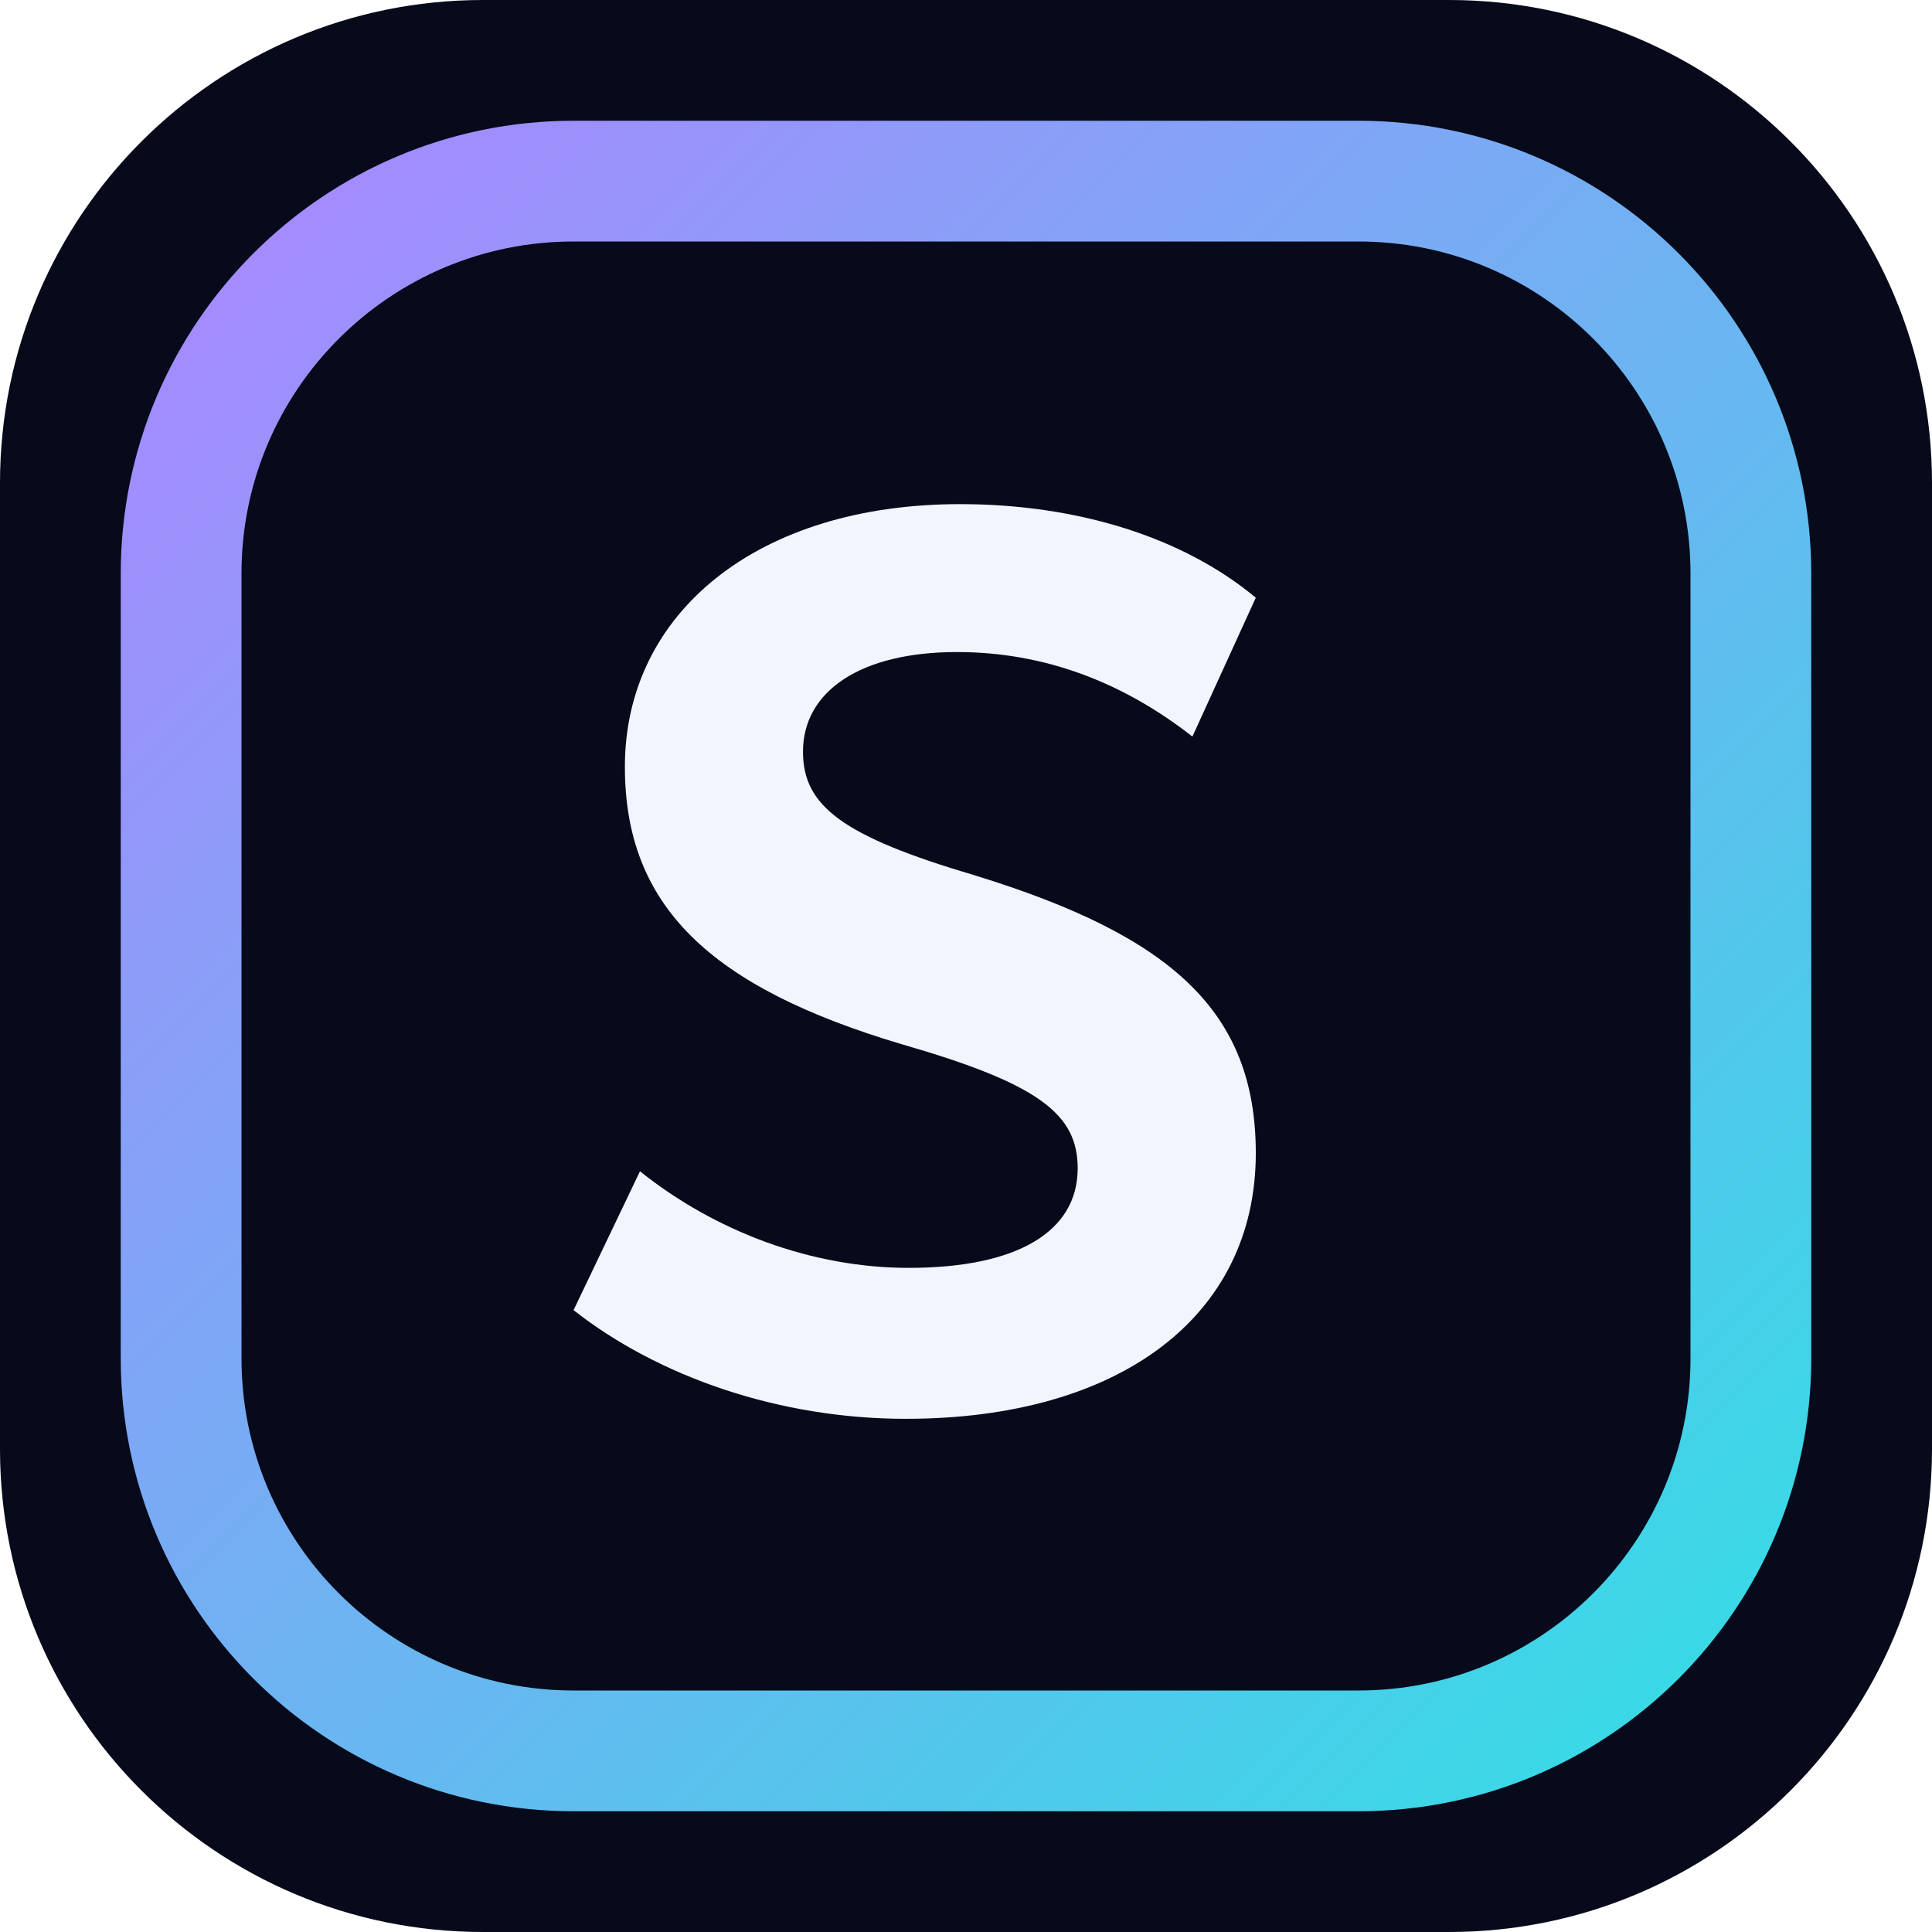
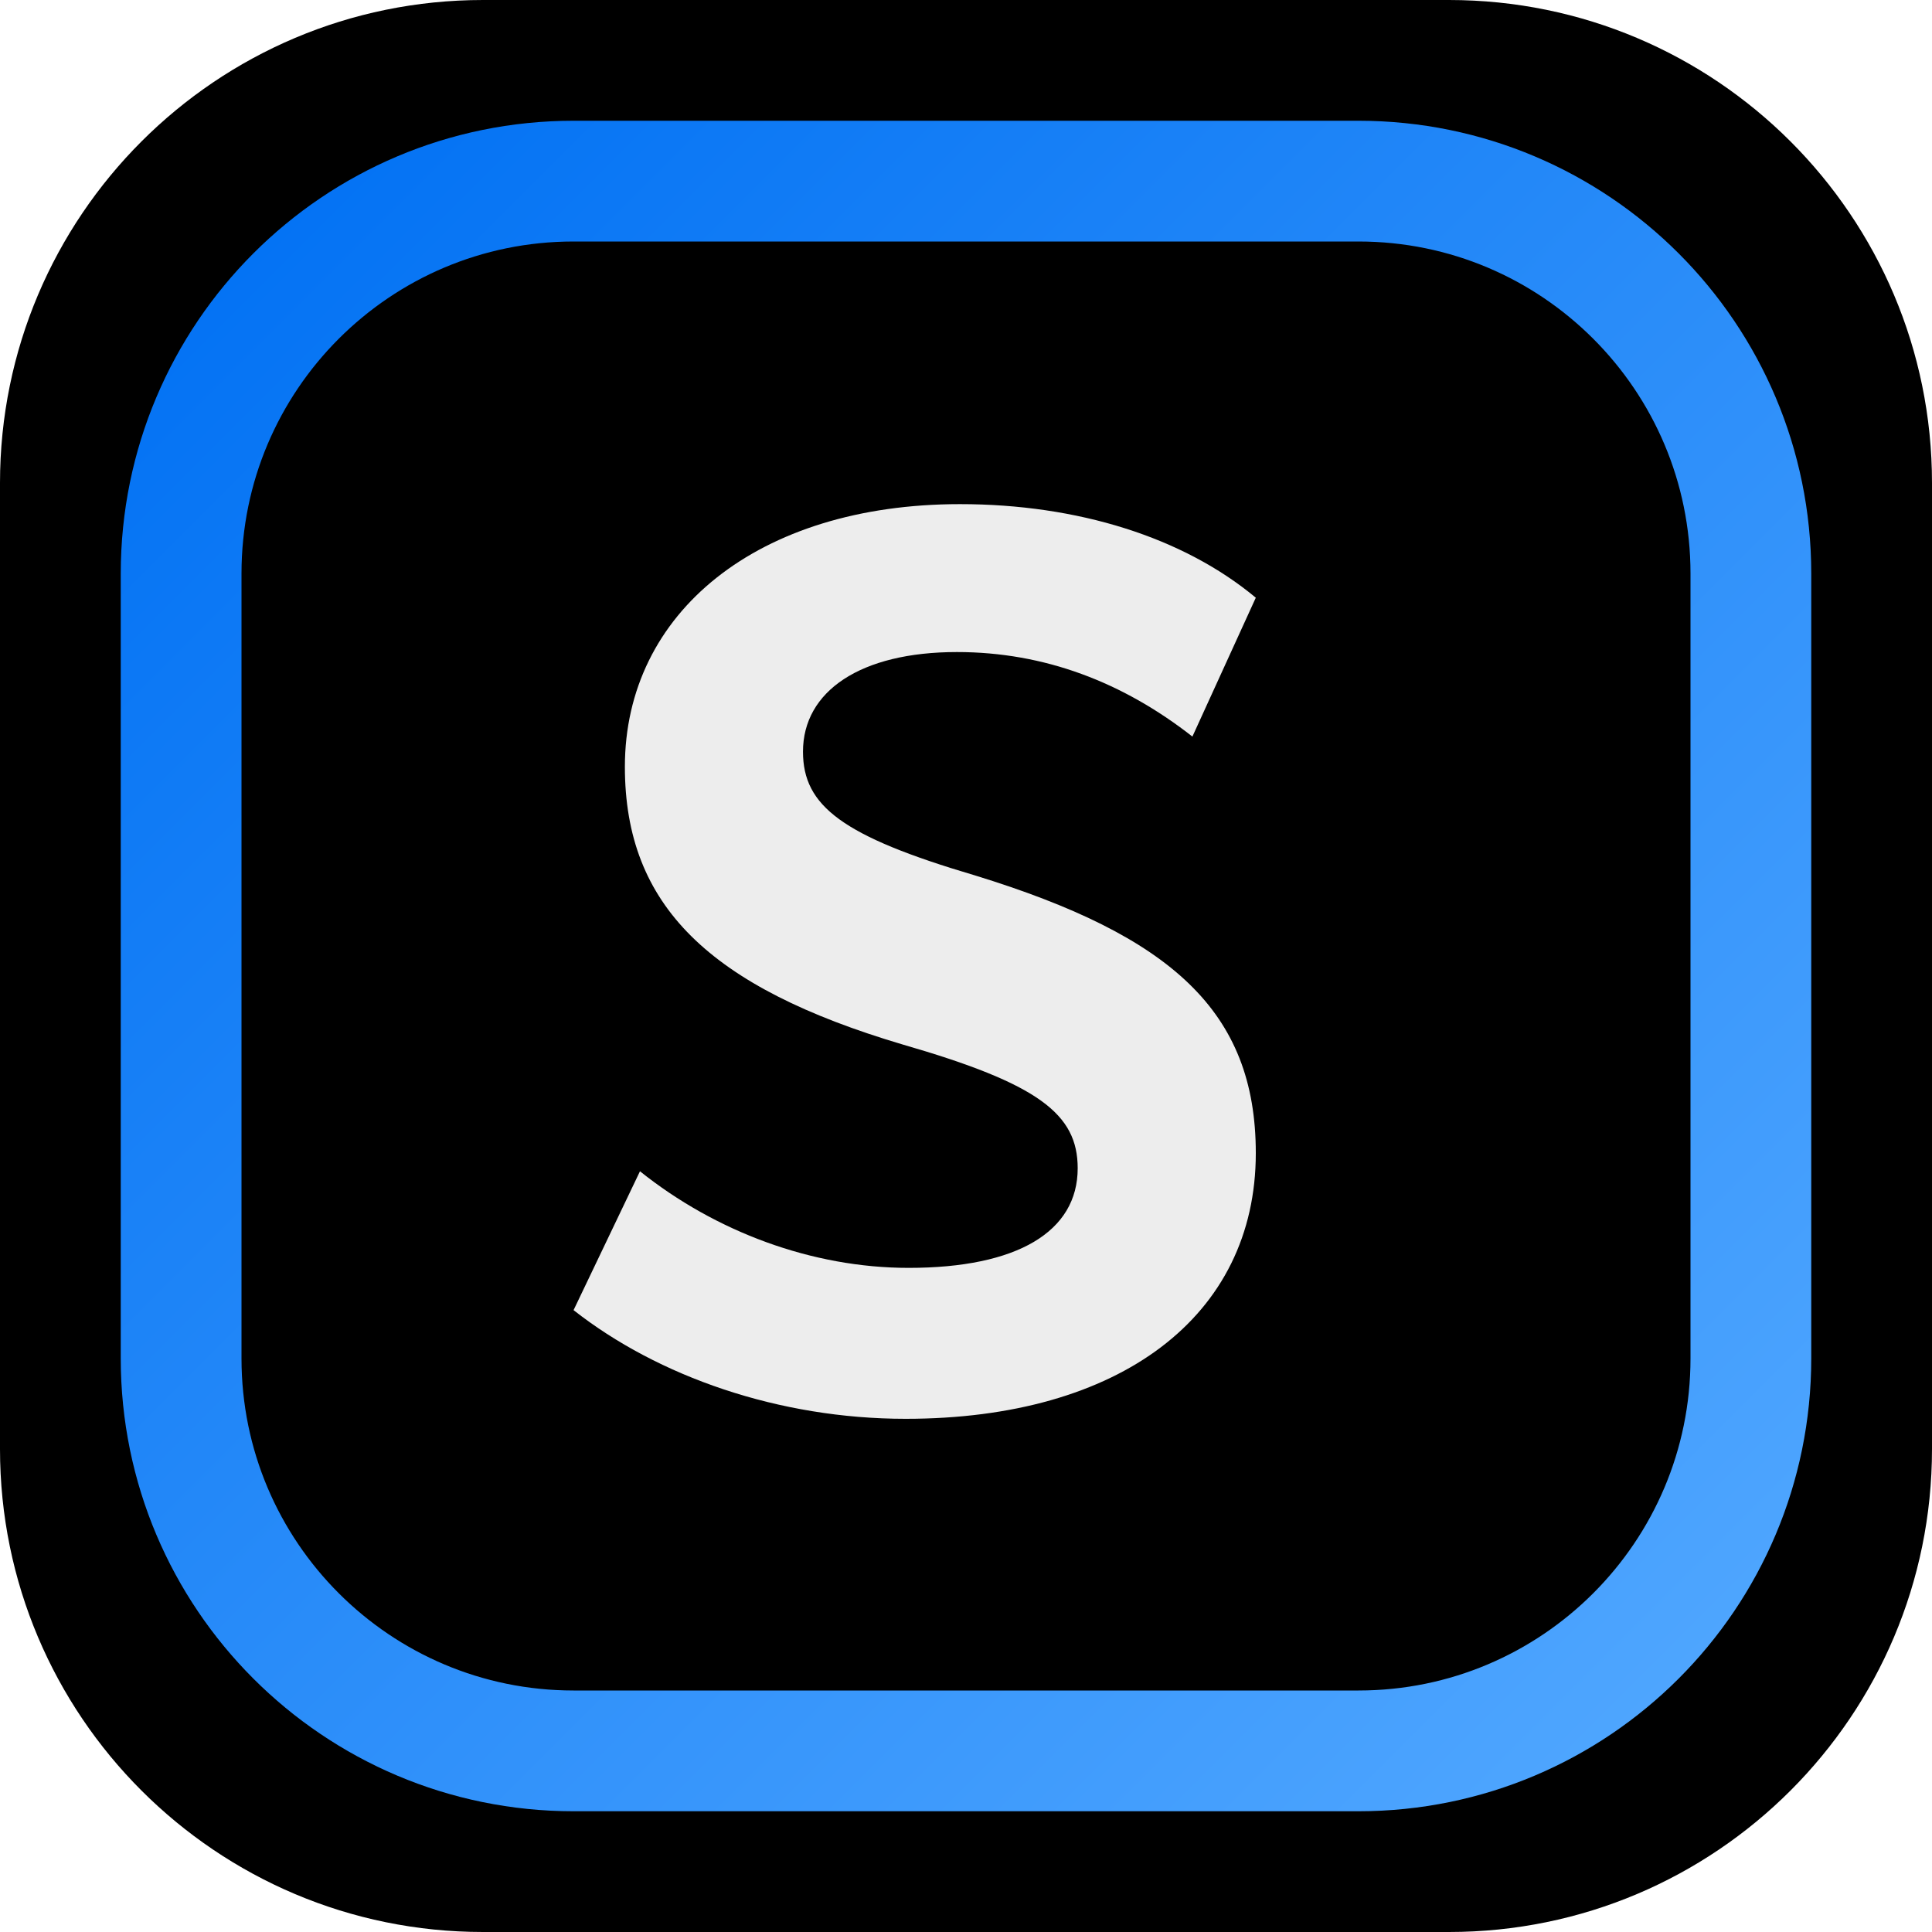
<svg xmlns="http://www.w3.org/2000/svg" viewBox="0 0 64 64" role="img" aria-label="Suprabhat Kumar">
  <defs>
    <linearGradient id="g" x1="0" y1="0" x2="1" y2="1">
-       <stop offset="0" stop-color="#aa87ff" />
-       <stop offset="1" stop-color="#34dde5" />
+       <stop offset="0" stop-color="#0070f3" />
+       <stop offset="1" stop-color="#52a8ff" />
    </linearGradient>
  </defs>
-   <rect width="64" height="64" rx="16" fill="#060a1a" />
+   <rect width="64" height="64" rx="16" fill="#000000" />
  <rect x="6" y="6" width="52" height="52" rx="13" fill="none" stroke="url(#g)" stroke-width="4" />
-   <path fill="#f2f5fe" d="M19 43.4c2.8 2.2 6.8 3.6 11 3.6 7.1 0 11.6-3.4 11.6-8.8 0-4.7-2.8-7.2-9.3-9.2-4.4-1.3-5.7-2.3-5.7-4.1 0-2 1.9-3.3 5.1-3.3 2.9 0 5.5 1 7.8 2.8l2.1-4.6c-2.4-2-5.9-3.1-9.8-3.1-6.7 0-11.1 3.6-11.1 8.7 0 4.6 2.8 7.3 9.2 9.2 4.5 1.3 5.8 2.3 5.8 4.1 0 2.1-2 3.3-5.6 3.3-3.2 0-6.4-1.2-8.9-3.2L19 43.4Z" />
+   <path fill="#ededed" d="M19 43.4c2.8 2.2 6.8 3.6 11 3.6 7.1 0 11.6-3.4 11.6-8.8 0-4.7-2.8-7.2-9.3-9.2-4.4-1.3-5.7-2.3-5.7-4.1 0-2 1.9-3.3 5.1-3.3 2.9 0 5.5 1 7.8 2.8l2.1-4.6c-2.4-2-5.9-3.1-9.8-3.1-6.7 0-11.1 3.6-11.1 8.7 0 4.6 2.8 7.3 9.2 9.2 4.5 1.3 5.8 2.3 5.8 4.1 0 2.1-2 3.3-5.6 3.3-3.2 0-6.4-1.2-8.9-3.2L19 43.4Z" />
</svg>
